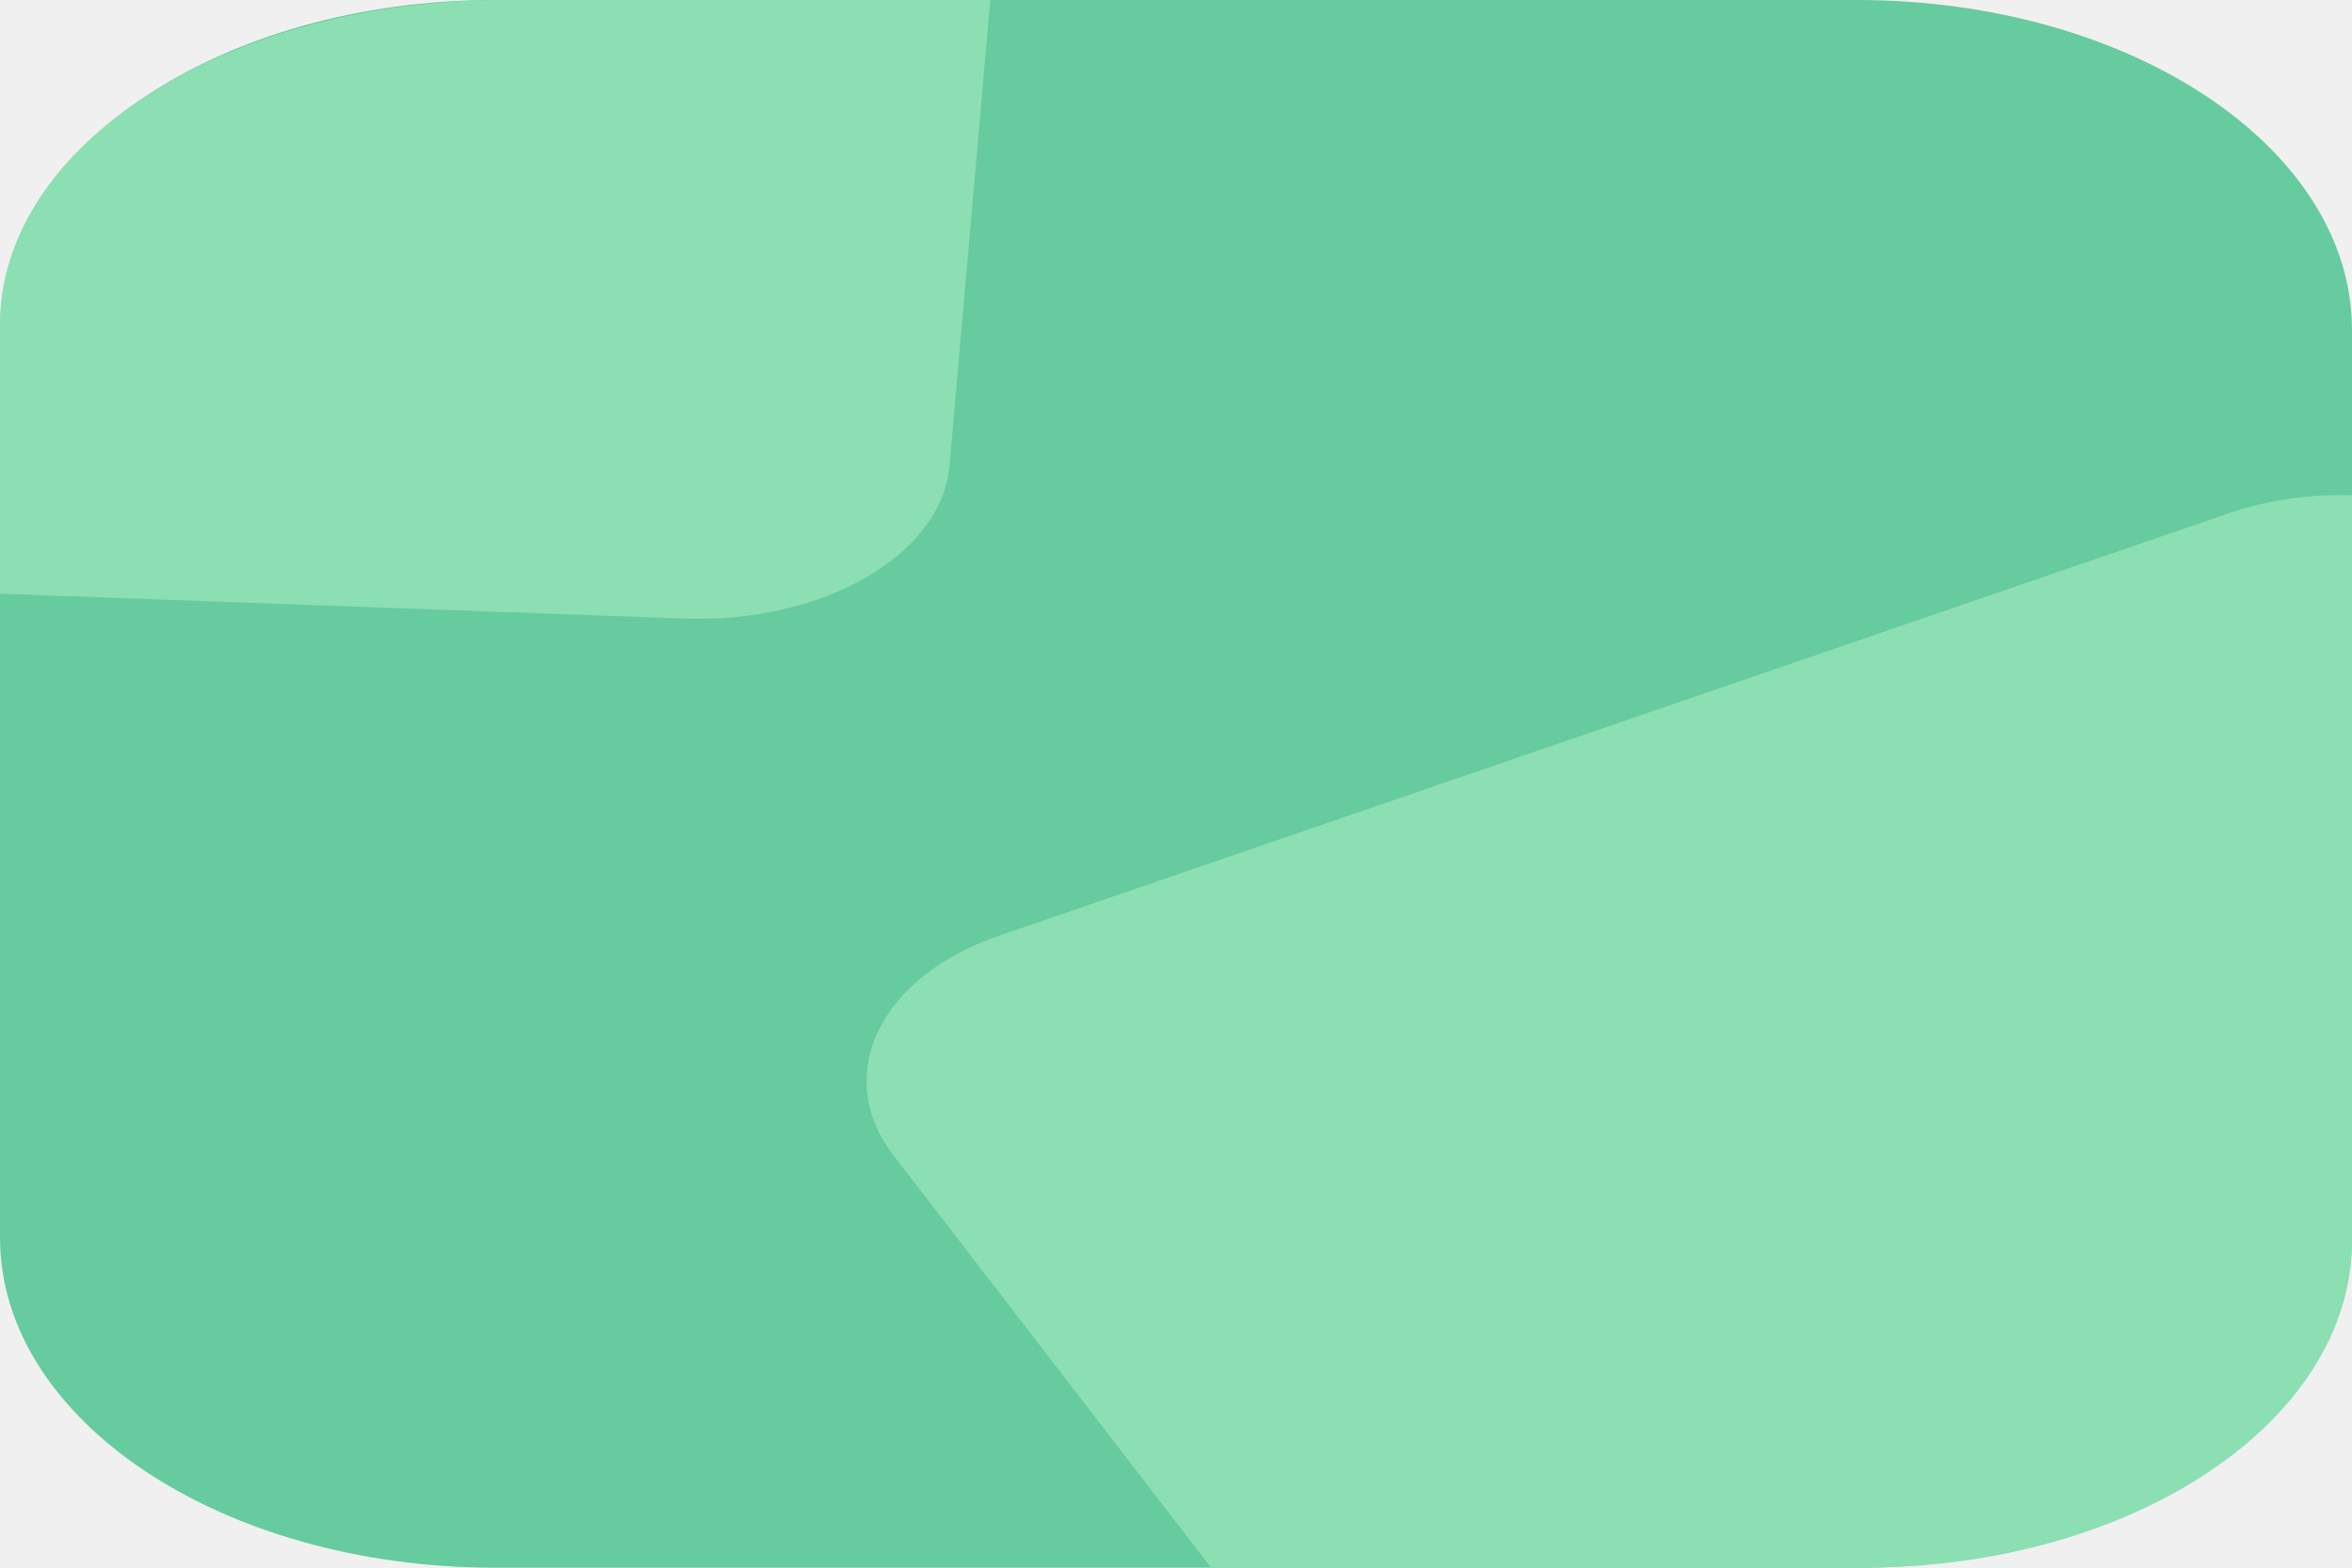
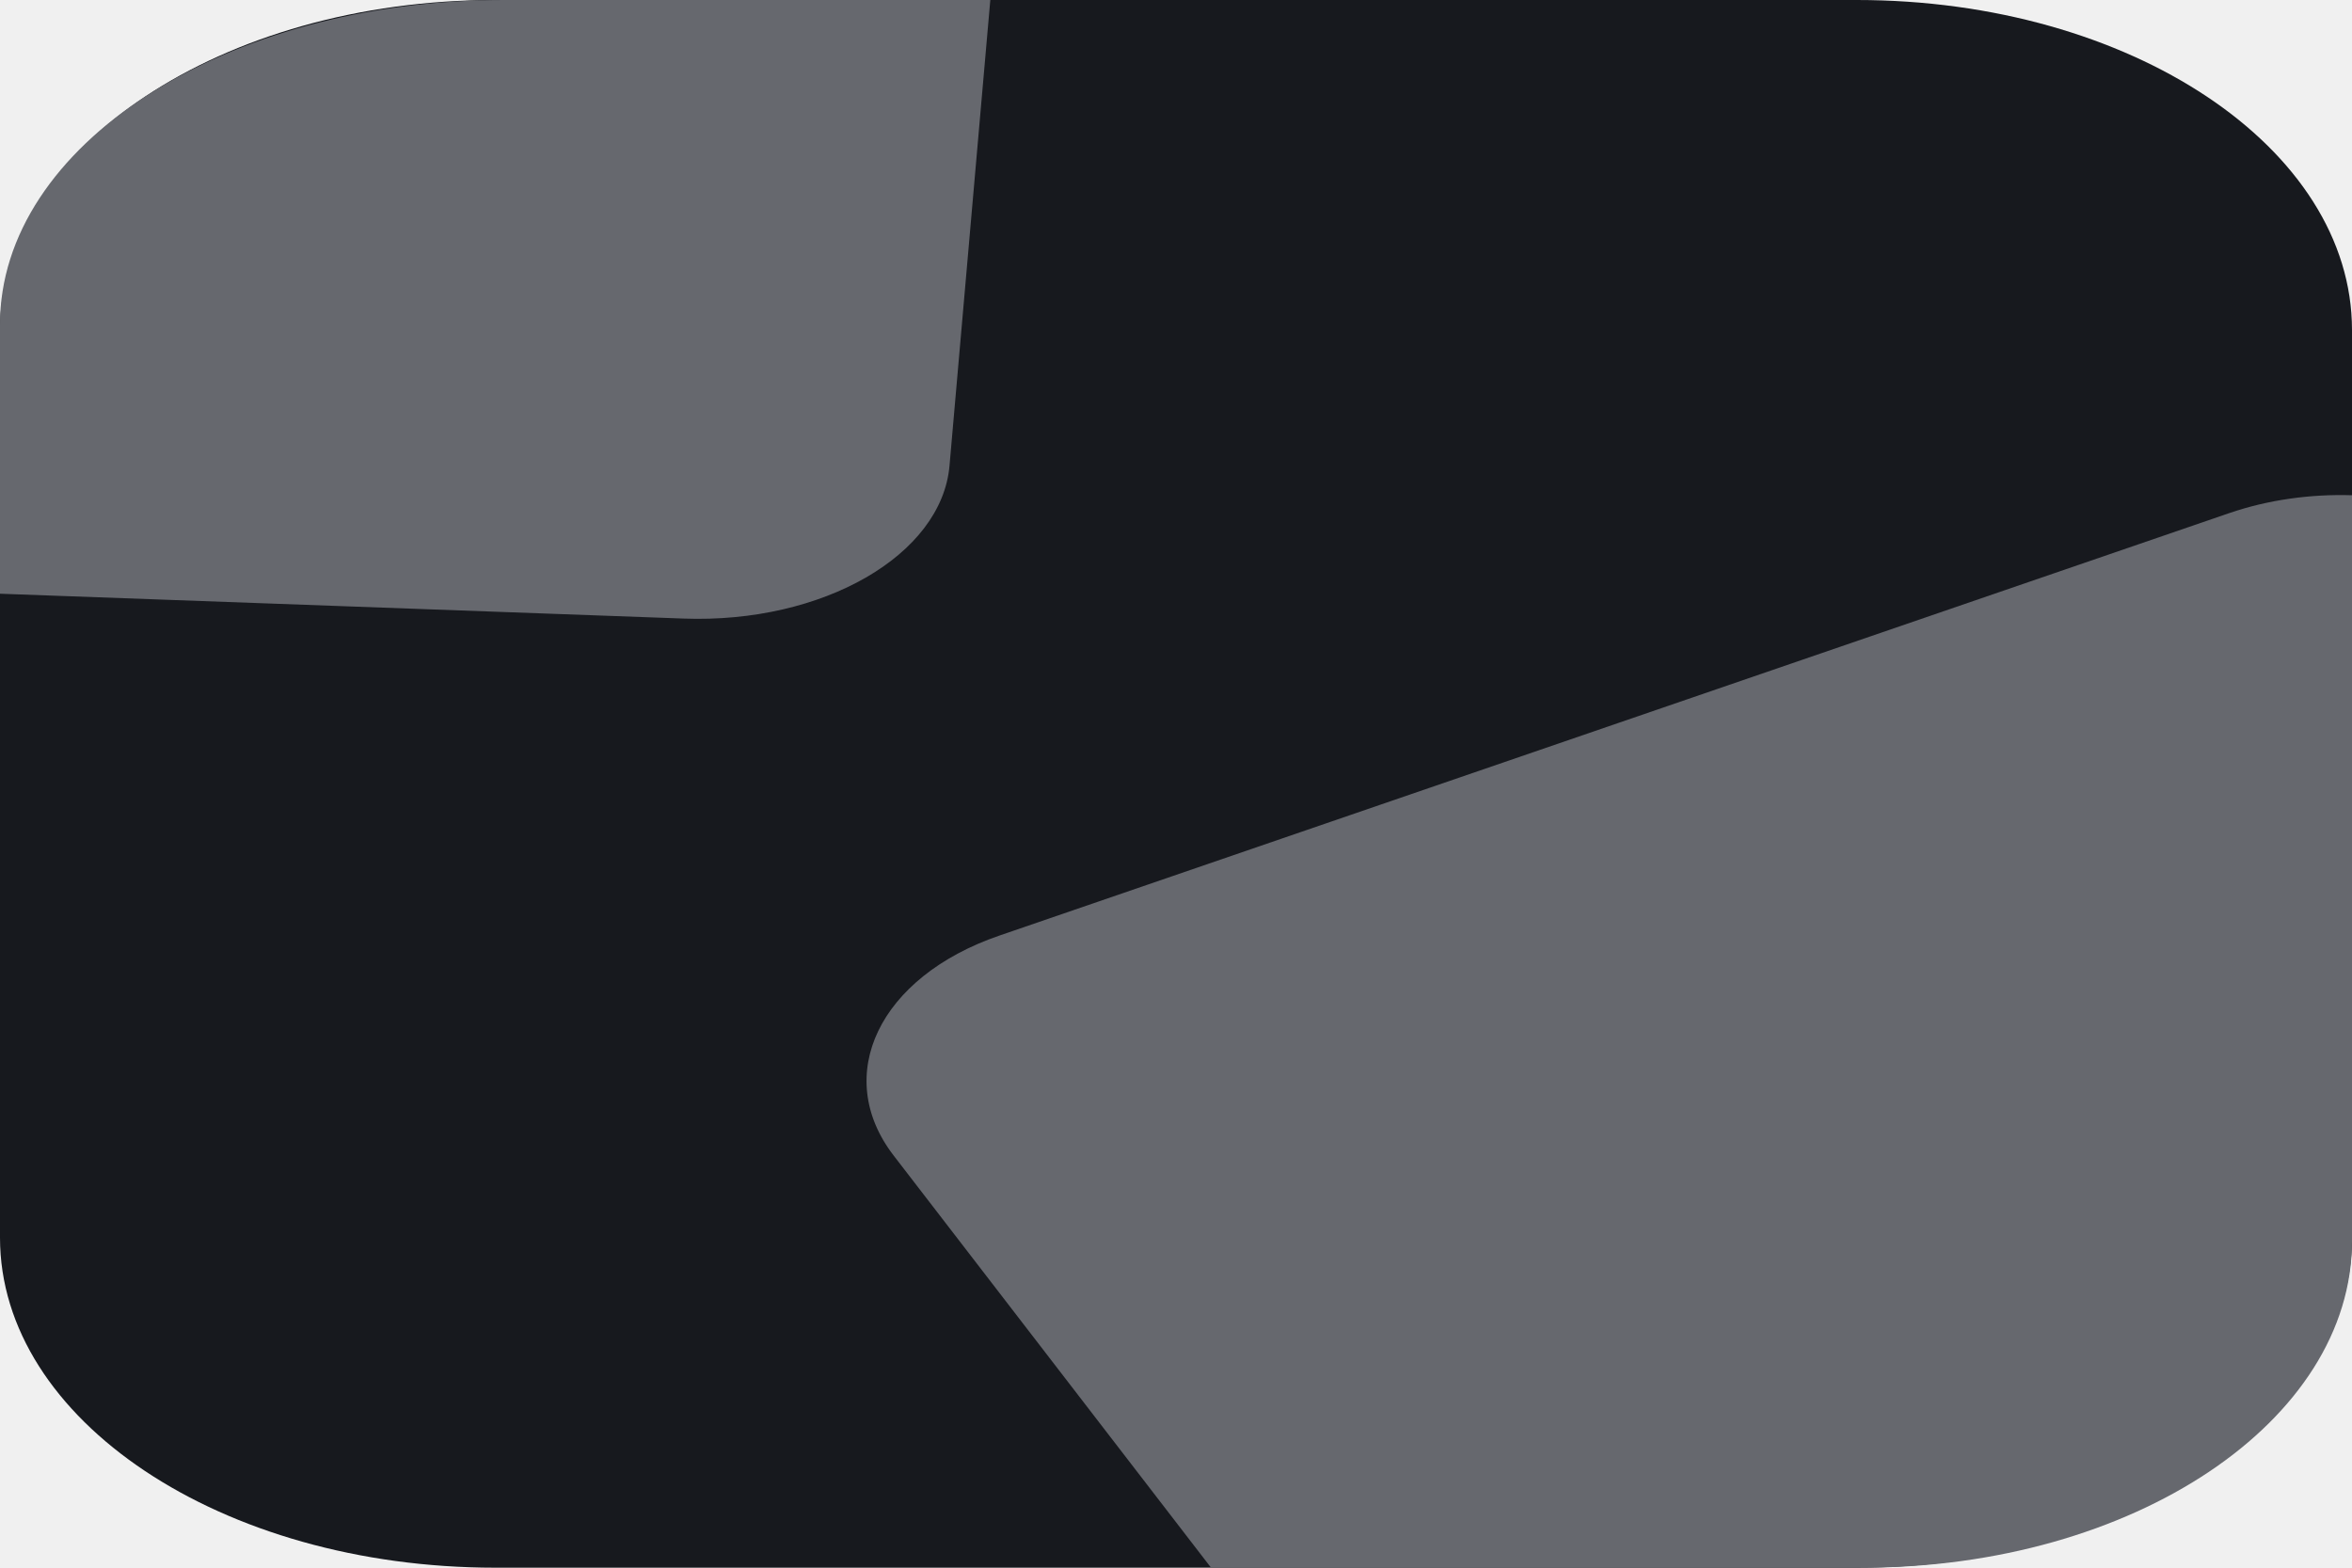
<svg xmlns="http://www.w3.org/2000/svg" preserveAspectRatio="none" overflow="visible" style="display: block;" width="60" height="40" viewBox="0 0 60 40" fill="none">
  <g id="Offer Icon" clip-path="url(#clip0_0_880)">
-     <path id="Vector" d="M47.368 0H12.632C5.655 0 0 3.77 0 8.421V31.579C0 36.23 5.655 40 12.632 40H47.368C54.345 40 60 36.23 60 31.579V8.421C60 3.77 54.345 0 47.368 0Z" fill="#66CB9F" />
-     <path id="Vector_2" d="M60 12.636V31.664C60 36.268 54.412 40 47.52 40H30.894L22.798 29.485C21.221 27.438 22.428 24.925 25.493 23.872L56.863 13.094C57.868 12.749 58.947 12.604 60 12.636Z" fill-rule="evenodd" clip-rule="evenodd" fill="#8CDFB3" />
-     <path id="Vector_3" d="M25.263 0L24.222 11.884C24.022 14.166 20.987 15.912 17.444 15.783L0 15.149V8.276C0 3.705 5.754 0 12.852 0H25.263Z" fill-rule="evenodd" clip-rule="evenodd" fill="#8CDFB3" />
+     <path id="Vector" d="M47.368 0H12.632C5.655 0 0 3.77 0 8.421V31.579C0 36.23 5.655 40 12.632 40H47.368C54.345 40 60 36.23 60 31.579V8.421C60 3.77 54.345 0 47.368 0Z" fill="#17191E" />
+     <path id="Vector_2" d="M60 12.636V31.664C60 36.268 54.412 40 47.52 40H30.894L22.798 29.485C21.221 27.438 22.428 24.925 25.493 23.872L56.863 13.094C57.868 12.749 58.947 12.604 60 12.636Z" fill-rule="evenodd" clip-rule="evenodd" fill="#66686E" />
+     <path id="Vector_3" d="M25.263 0L24.222 11.884C24.022 14.166 20.987 15.912 17.444 15.783L0 15.149V8.276C0 3.705 5.754 0 12.852 0H25.263Z" fill-rule="evenodd" clip-rule="evenodd" fill="#66686E" />
  </g>
  <defs>
    <clipPath id="clip0_0_880">
      <rect width="60" height="40" fill="white" />
    </clipPath>
  </defs>
</svg>
